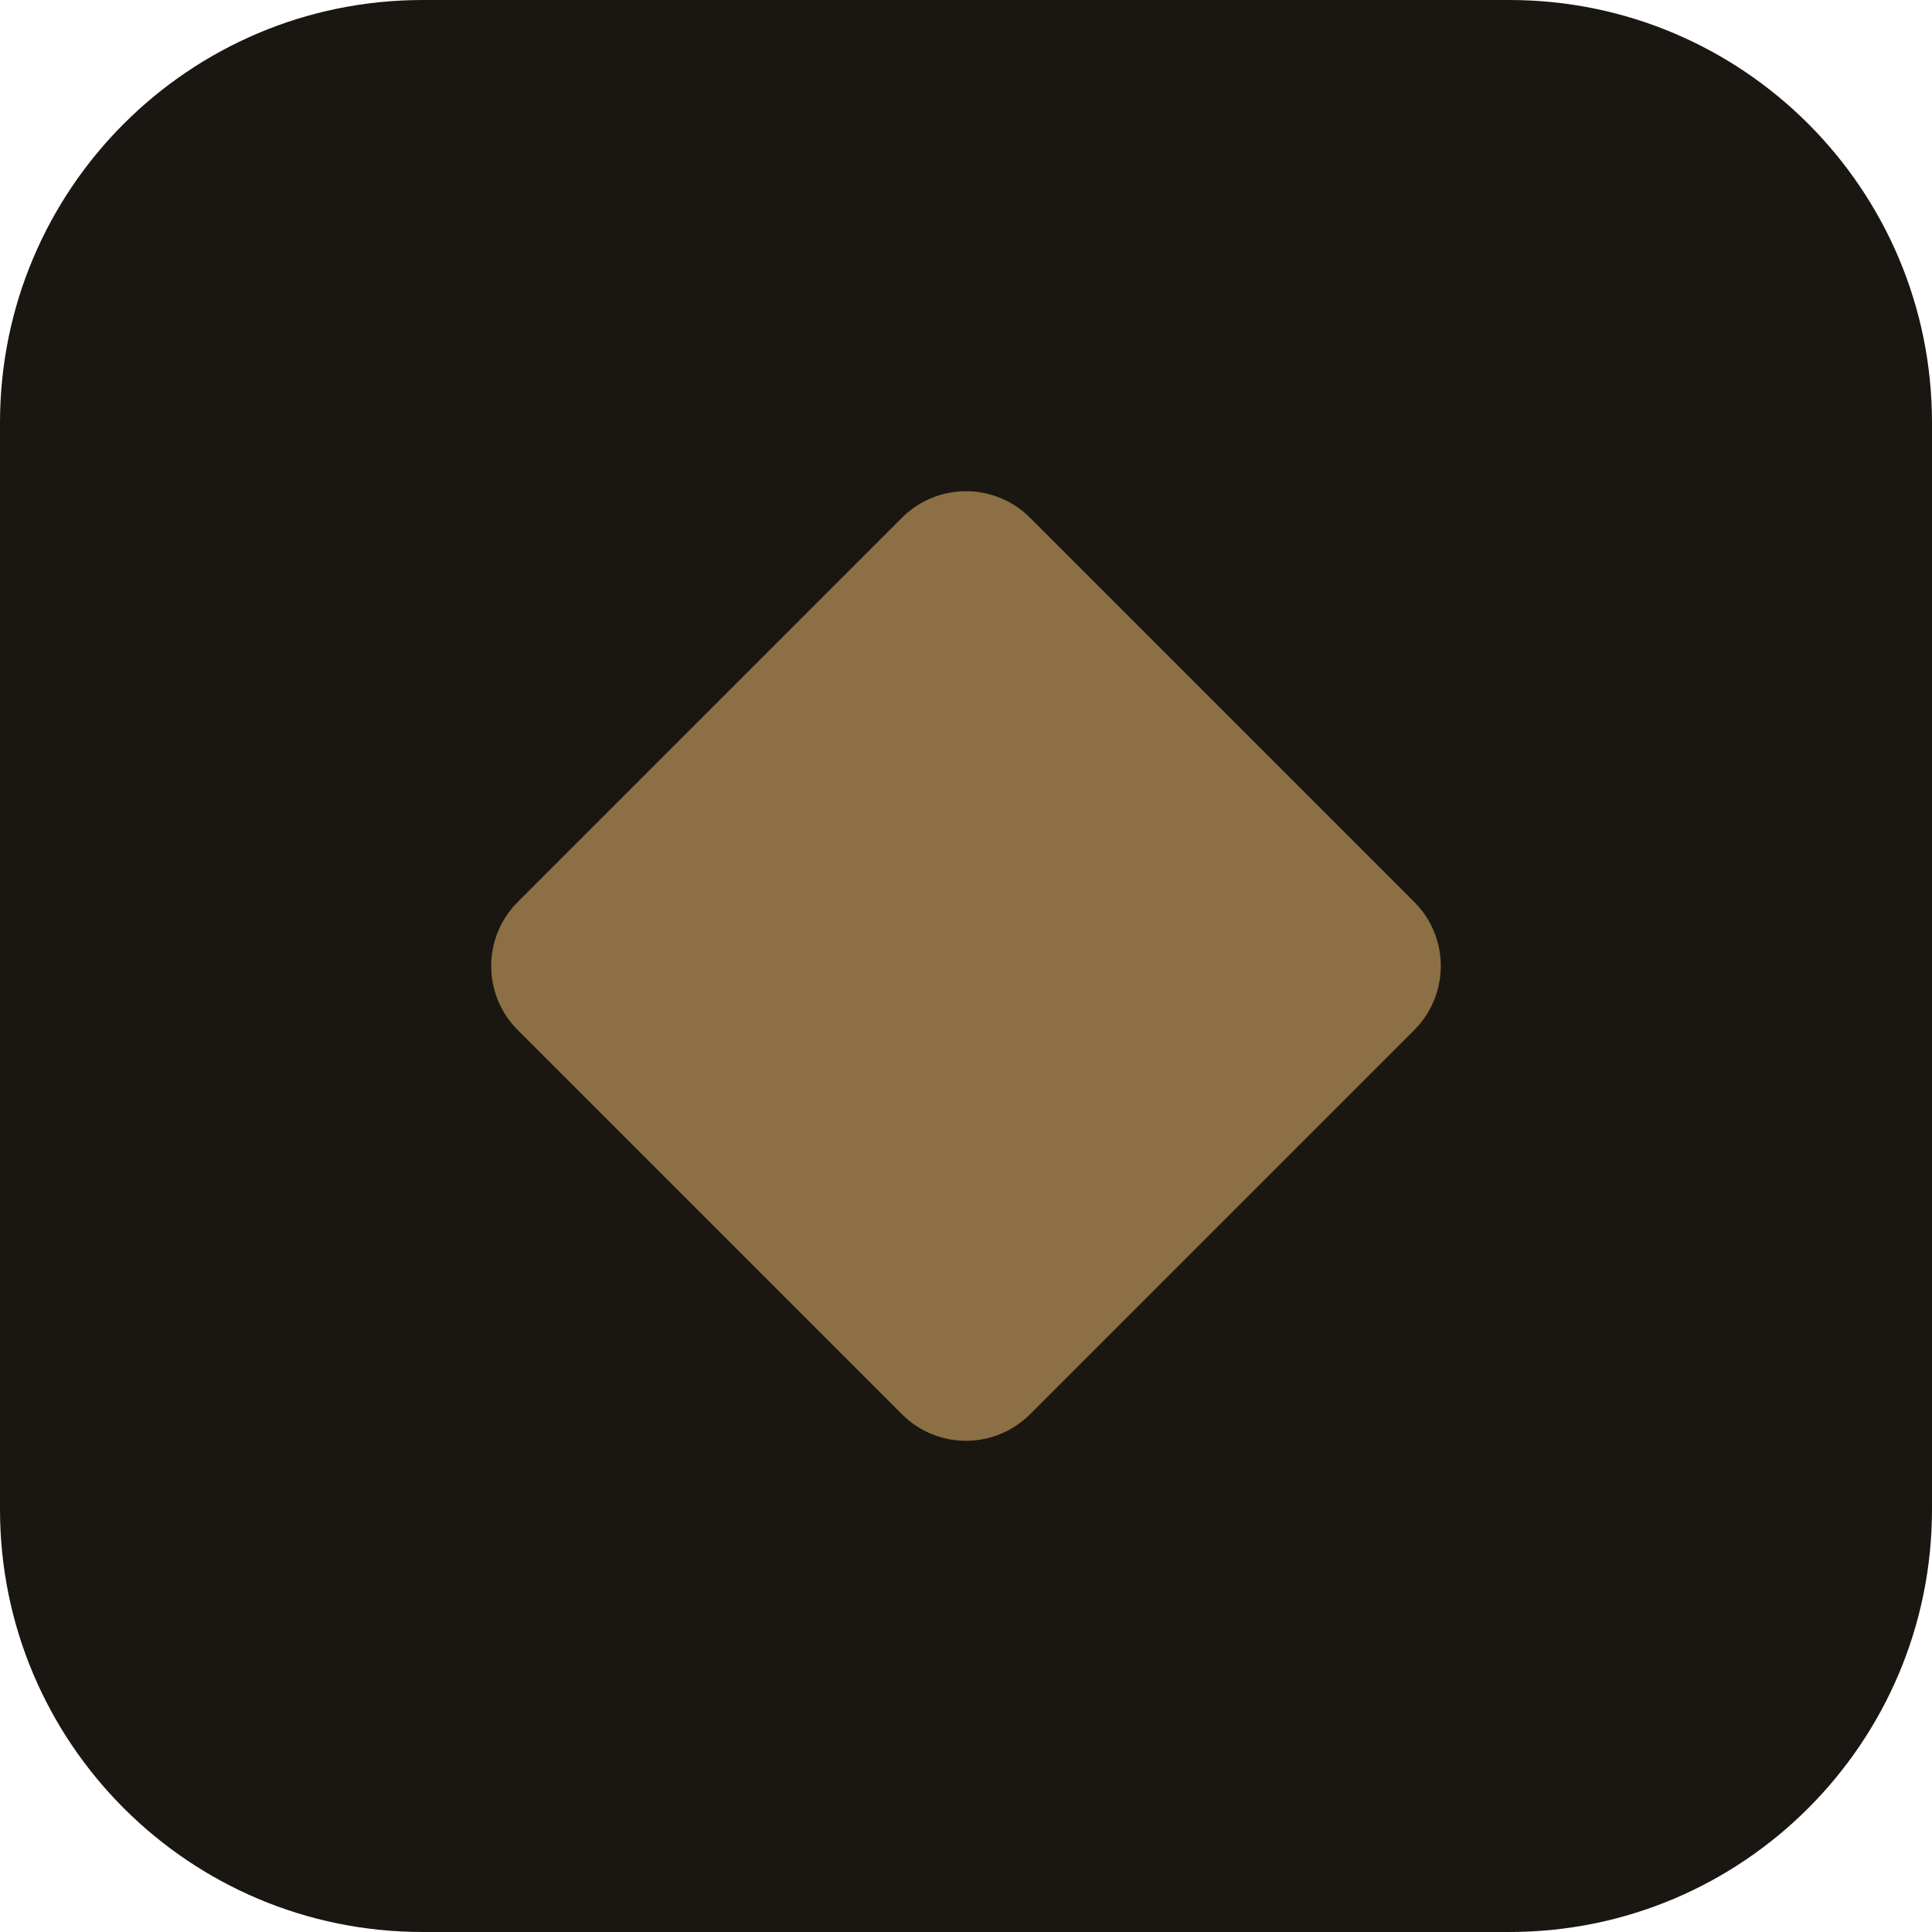
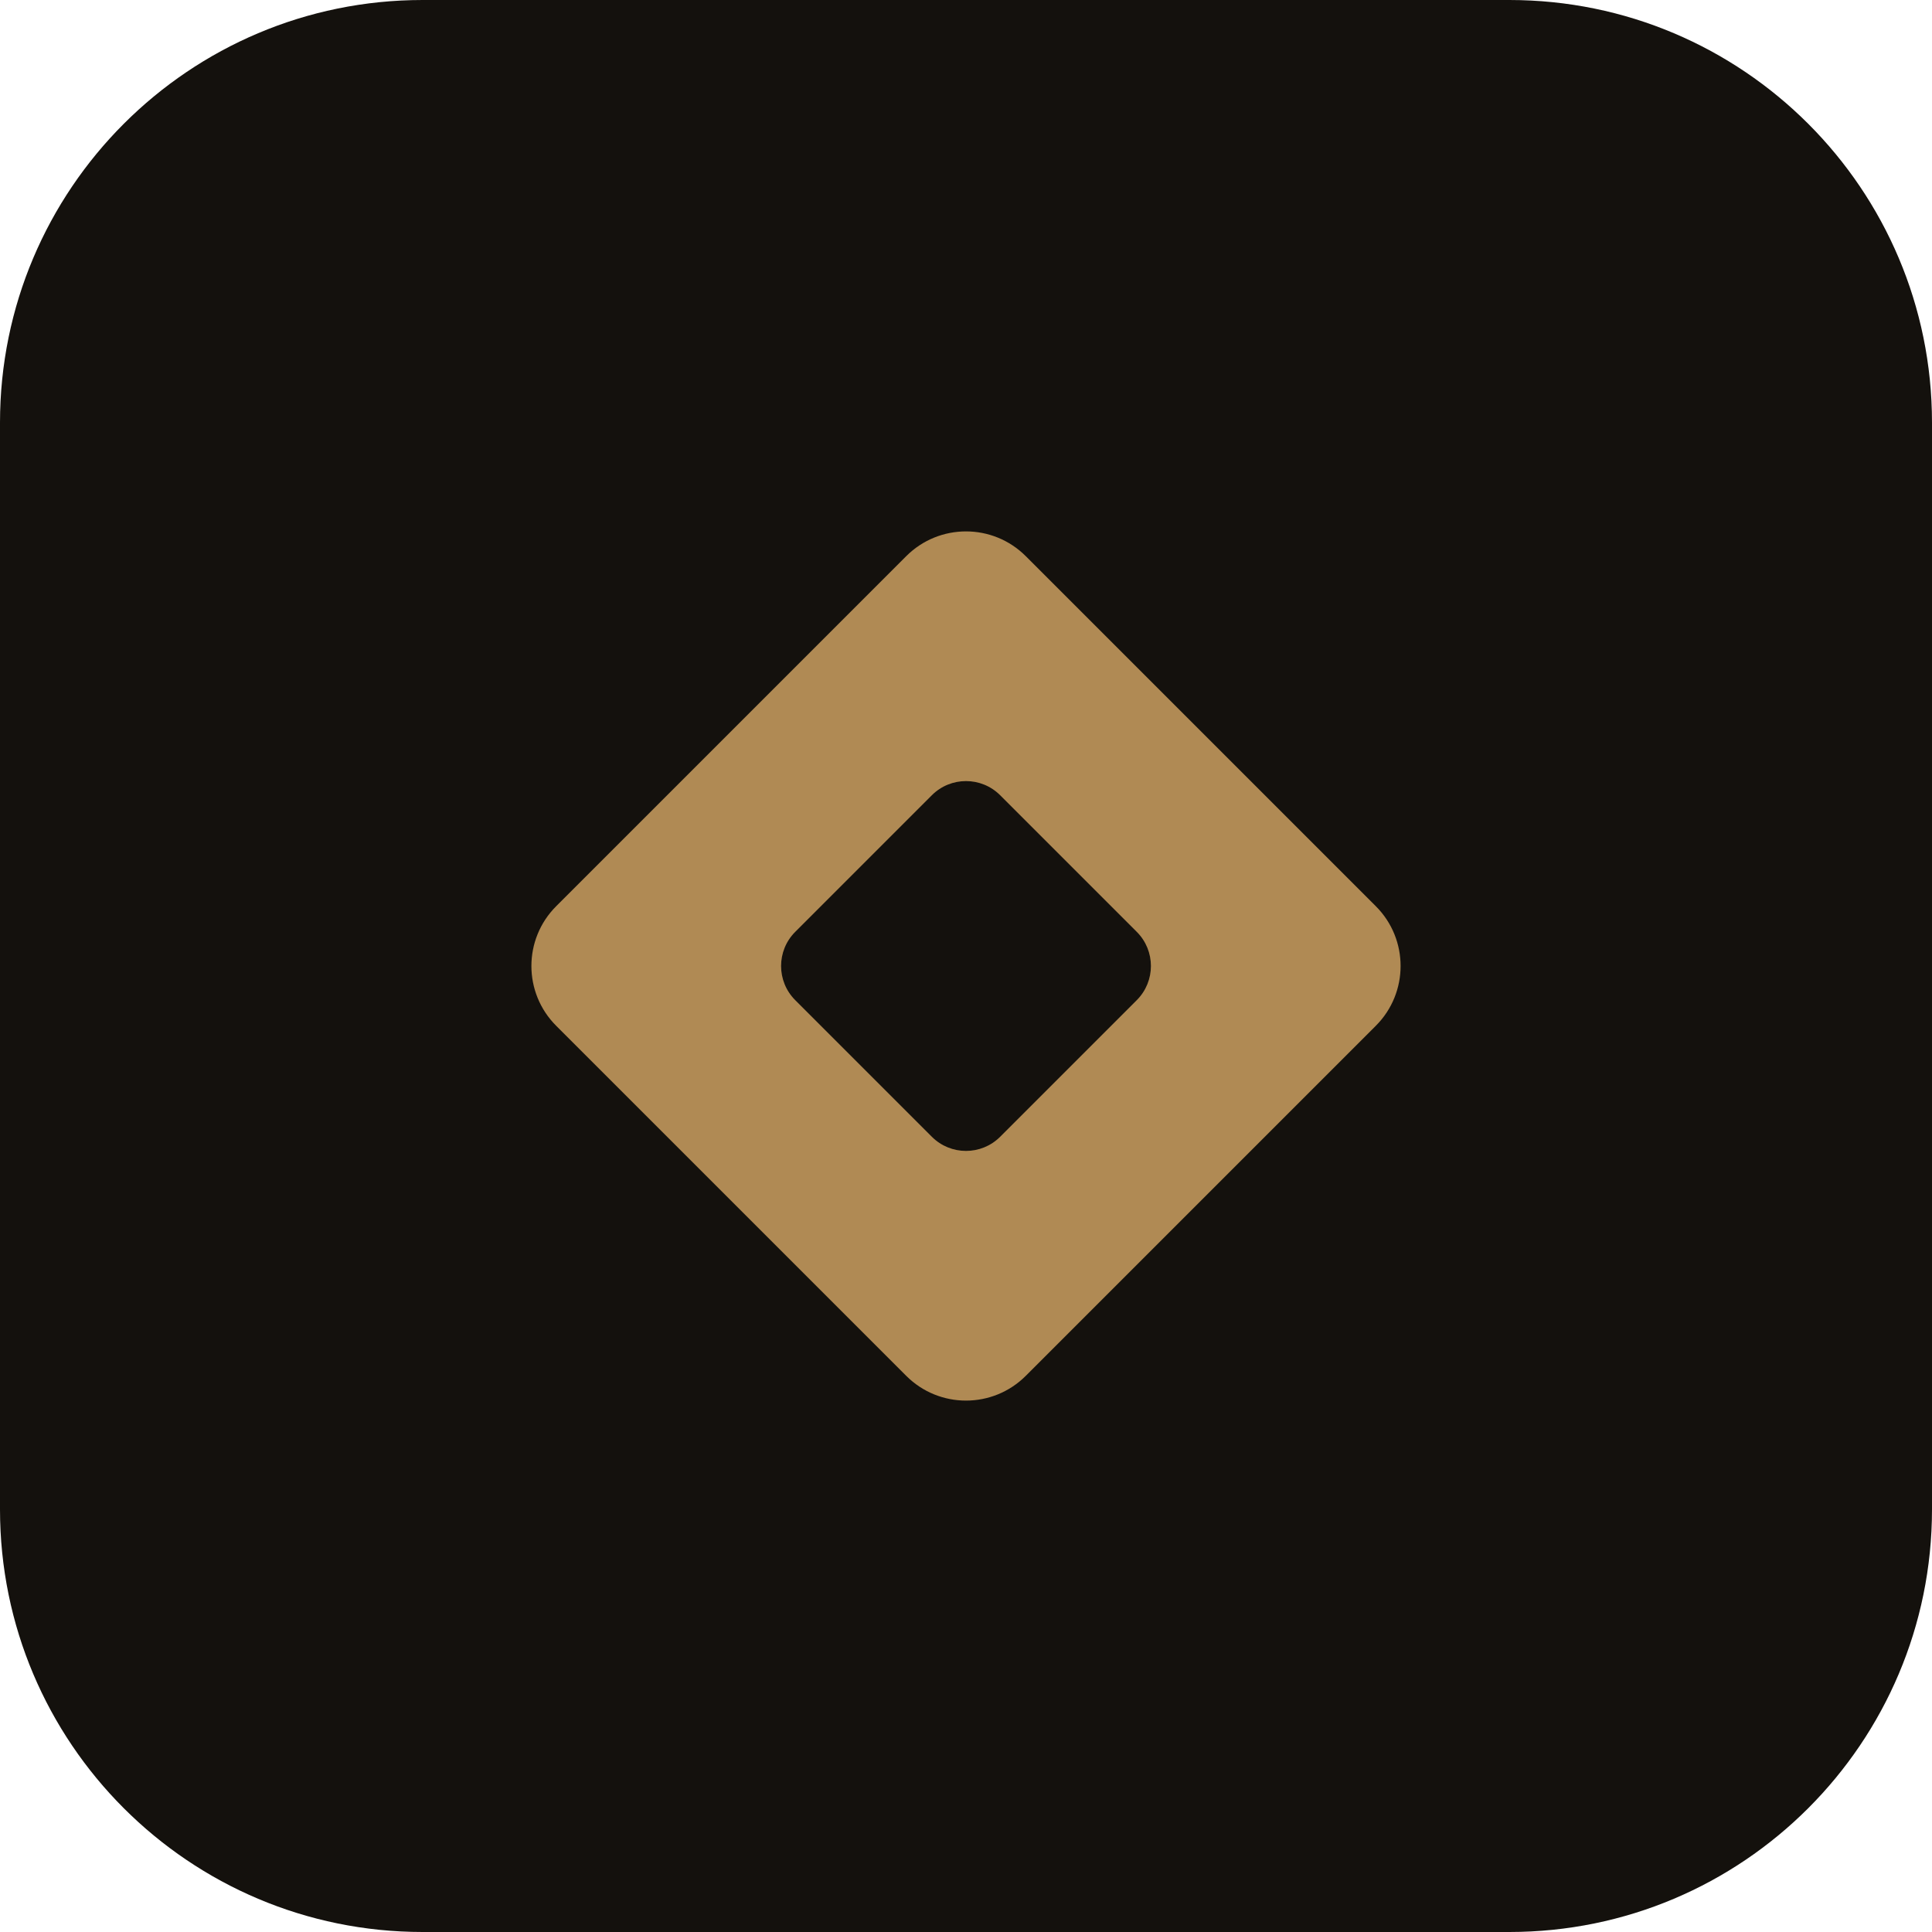
<svg xmlns="http://www.w3.org/2000/svg" viewBox="0 0 32 32">
-   <rect width="32" height="32" rx="7" fill="#1A1712" />
-   <rect x="10" y="10" width="12" height="12" rx="1.5" fill="#8C6F45" transform="rotate(45 16 16)" />
+   <rect width="32" height="32" rx="7" fill="#14110D" />
+   <rect x="10.5" y="10.5" width="11" height="11" rx="1.4" fill="#B08A54" transform="rotate(45 16 16)" />
+   <rect x="13.6" y="13.6" width="4.8" height="4.8" rx="0.8" fill="#14110D" transform="rotate(45 16 16)" />
</svg>
